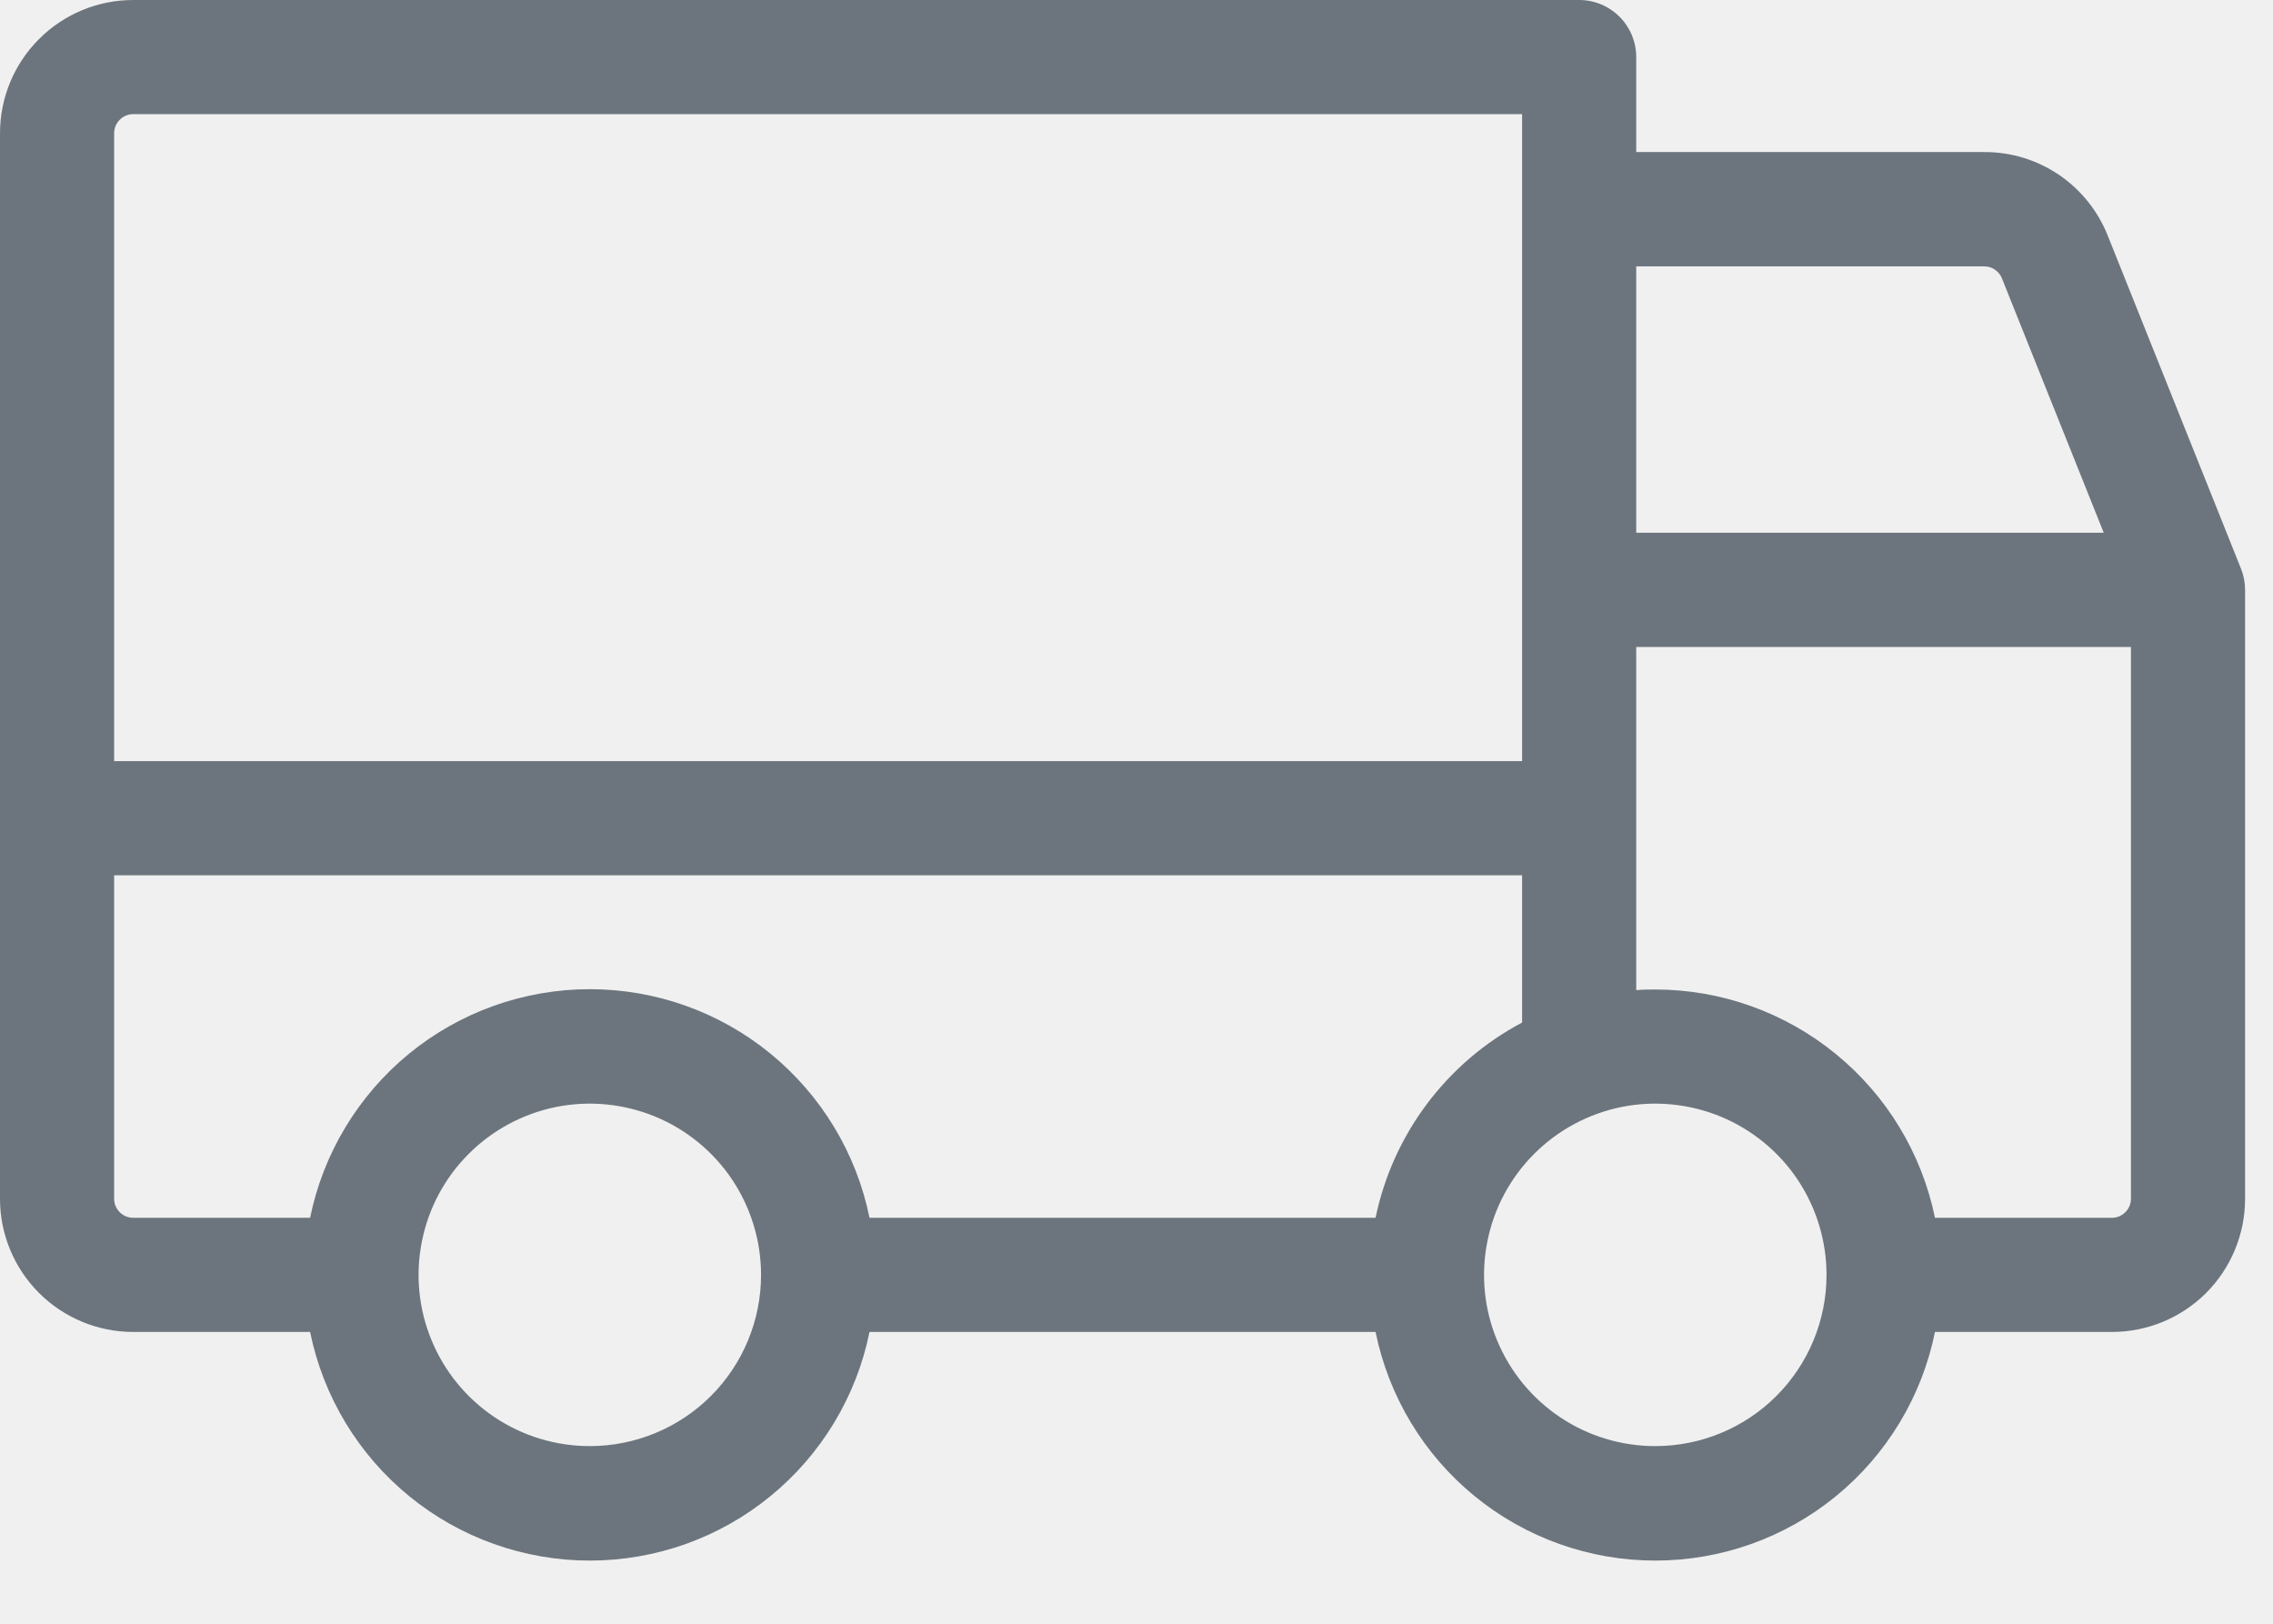
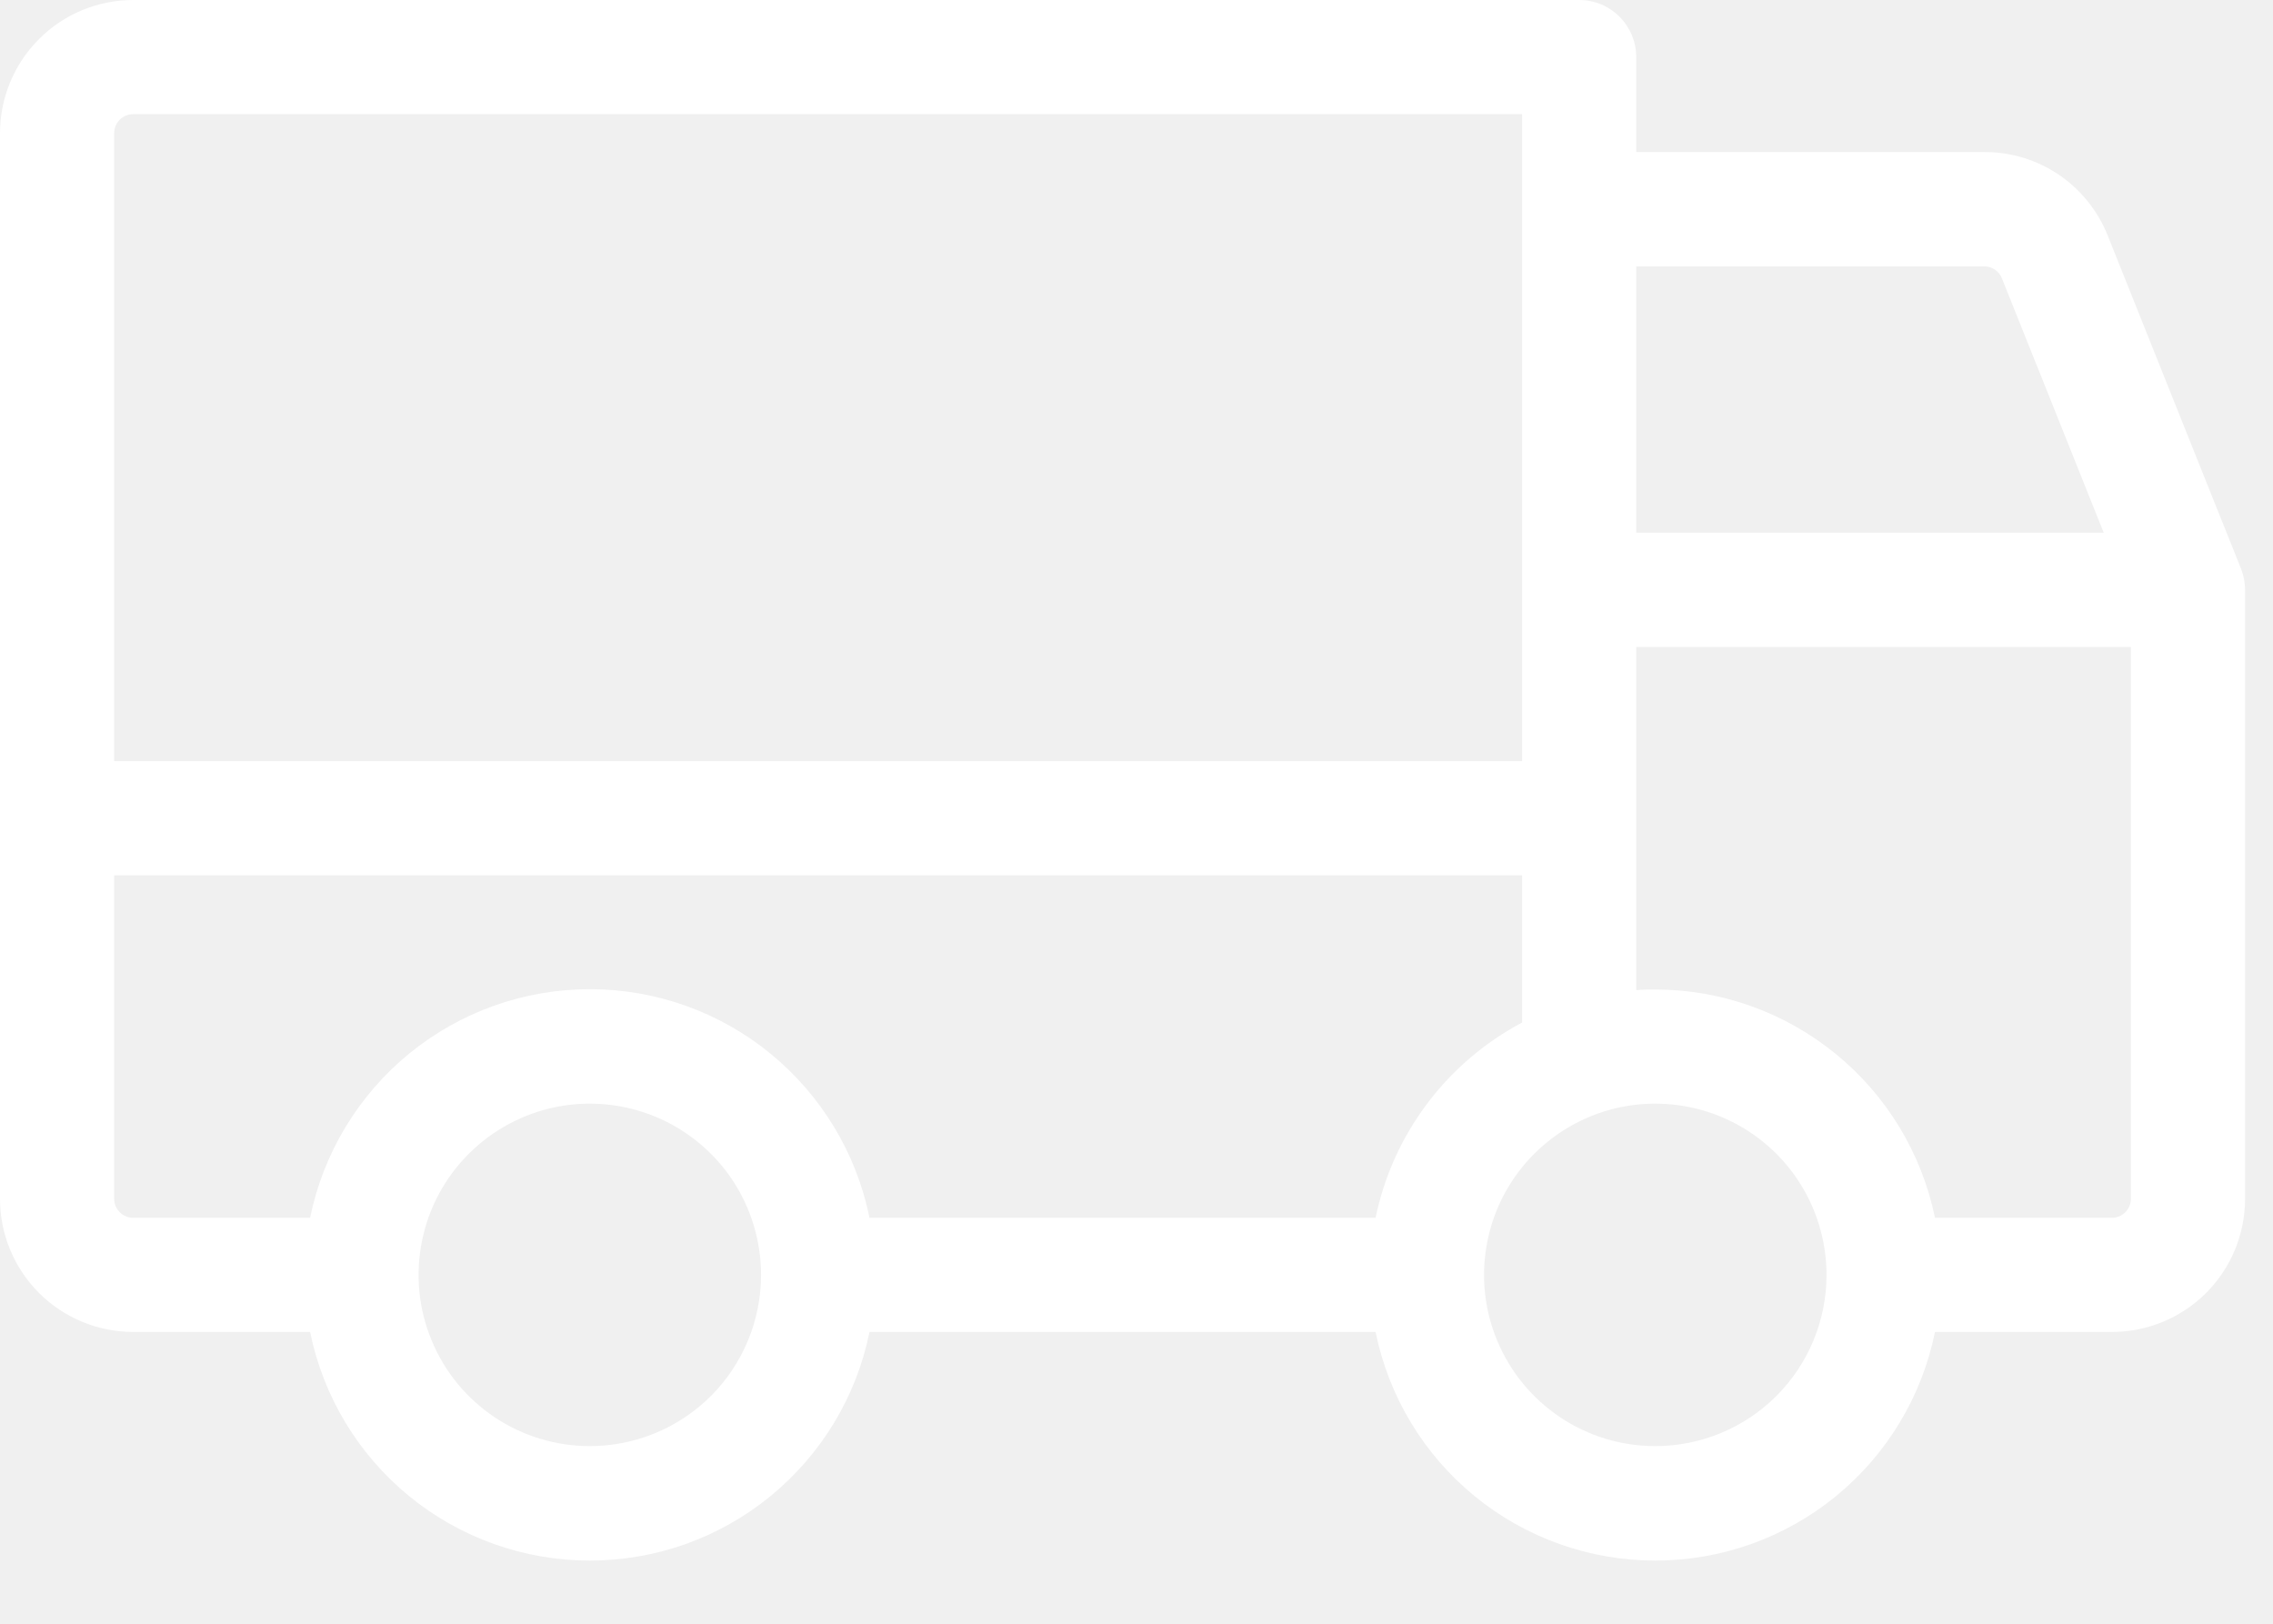
<svg xmlns="http://www.w3.org/2000/svg" width="28" height="20" viewBox="0 0 28 20" fill="none">
-   <path d="M27.606 7.005L25.965 2.904C25.844 2.599 25.634 2.337 25.363 2.153C25.091 1.969 24.77 1.871 24.442 1.873H20.156V0.703C20.156 0.517 20.082 0.338 19.95 0.206C19.818 0.074 19.64 0 19.453 0H1.641C1.206 0 0.788 0.173 0.481 0.481C0.173 0.788 0 1.206 0 1.641V14.766C0 15.201 0.173 15.618 0.481 15.926C0.788 16.233 1.206 16.406 1.641 16.406H3.82C3.982 17.201 4.413 17.916 5.041 18.429C5.669 18.942 6.455 19.222 7.266 19.222C8.077 19.222 8.863 18.942 9.49 18.429C10.118 17.916 10.55 17.201 10.711 16.406H16.945C17.107 17.201 17.538 17.916 18.166 18.429C18.794 18.942 19.58 19.222 20.391 19.222C21.202 19.222 21.988 18.942 22.616 18.429C23.243 17.916 23.675 17.201 23.836 16.406H26.016C26.451 16.406 26.868 16.233 27.176 15.926C27.483 15.618 27.656 15.201 27.656 14.766V7.266C27.656 7.176 27.639 7.088 27.606 7.005ZM20.156 3.281H24.443C24.49 3.281 24.536 3.295 24.575 3.322C24.613 3.348 24.644 3.385 24.661 3.429L25.915 6.562H20.156V3.281ZM1.406 1.641C1.406 1.578 1.431 1.519 1.475 1.475C1.519 1.431 1.578 1.406 1.641 1.406H18.75V9.375H1.406V1.641ZM7.266 17.812C6.848 17.812 6.441 17.689 6.094 17.457C5.747 17.225 5.476 16.896 5.317 16.51C5.157 16.125 5.115 15.701 5.197 15.292C5.278 14.882 5.479 14.507 5.774 14.212C6.069 13.917 6.445 13.716 6.854 13.634C7.263 13.553 7.687 13.595 8.073 13.754C8.458 13.914 8.788 14.184 9.02 14.531C9.251 14.878 9.375 15.286 9.375 15.703C9.375 16.263 9.153 16.799 8.757 17.195C8.362 17.59 7.825 17.812 7.266 17.812ZM16.945 15H10.711C10.55 14.205 10.118 13.491 9.49 12.977C8.863 12.464 8.077 12.184 7.266 12.184C6.455 12.184 5.669 12.464 5.041 12.977C4.413 13.491 3.982 14.205 3.82 15H1.641C1.578 15 1.519 14.975 1.475 14.931C1.431 14.887 1.406 14.828 1.406 14.766V10.781H18.75V12.595C18.291 12.838 17.891 13.18 17.579 13.596C17.267 14.011 17.05 14.491 16.945 15ZM20.391 17.812C19.973 17.812 19.566 17.689 19.219 17.457C18.872 17.225 18.602 16.896 18.442 16.51C18.282 16.125 18.24 15.701 18.322 15.292C18.403 14.882 18.604 14.507 18.899 14.212C19.194 13.917 19.57 13.716 19.979 13.634C20.388 13.553 20.812 13.595 21.198 13.754C21.583 13.914 21.913 14.184 22.145 14.531C22.376 14.878 22.5 15.286 22.5 15.703C22.5 16.263 22.278 16.799 21.882 17.195C21.487 17.59 20.95 17.812 20.391 17.812ZM26.25 14.766C26.25 14.828 26.225 14.887 26.181 14.931C26.137 14.975 26.078 15 26.016 15H23.836C23.673 14.206 23.241 13.493 22.613 12.981C21.986 12.469 21.201 12.188 20.391 12.188C20.312 12.188 20.234 12.188 20.156 12.196V7.969H26.25V14.766Z" fill="#6C757D" />
+   <path d="M27.606 7.005L25.965 2.904C25.844 2.599 25.634 2.337 25.363 2.153C25.091 1.969 24.77 1.871 24.442 1.873H20.156V0.703C20.156 0.517 20.082 0.338 19.95 0.206C19.818 0.074 19.64 0 19.453 0H1.641C1.206 0 0.788 0.173 0.481 0.481C0.173 0.788 0 1.206 0 1.641V14.766C0 15.201 0.173 15.618 0.481 15.926C0.788 16.233 1.206 16.406 1.641 16.406H3.82C3.982 17.201 4.413 17.916 5.041 18.429C5.669 18.942 6.455 19.222 7.266 19.222C8.077 19.222 8.863 18.942 9.49 18.429C10.118 17.916 10.55 17.201 10.711 16.406H16.945C17.107 17.201 17.538 17.916 18.166 18.429C18.794 18.942 19.58 19.222 20.391 19.222C21.202 19.222 21.988 18.942 22.616 18.429C23.243 17.916 23.675 17.201 23.836 16.406H26.016C26.451 16.406 26.868 16.233 27.176 15.926C27.483 15.618 27.656 15.201 27.656 14.766V7.266C27.656 7.176 27.639 7.088 27.606 7.005ZM20.156 3.281H24.443C24.49 3.281 24.536 3.295 24.575 3.322C24.613 3.348 24.644 3.385 24.661 3.429L25.915 6.562H20.156V3.281ZM1.406 1.641C1.406 1.578 1.431 1.519 1.475 1.475C1.519 1.431 1.578 1.406 1.641 1.406H18.75V9.375H1.406V1.641ZM7.266 17.812C6.848 17.812 6.441 17.689 6.094 17.457C5.747 17.225 5.476 16.896 5.317 16.51C5.157 16.125 5.115 15.701 5.197 15.292C5.278 14.882 5.479 14.507 5.774 14.212C6.069 13.917 6.445 13.716 6.854 13.634C7.263 13.553 7.687 13.595 8.073 13.754C8.458 13.914 8.788 14.184 9.02 14.531C9.251 14.878 9.375 15.286 9.375 15.703C9.375 16.263 9.153 16.799 8.757 17.195C8.362 17.59 7.825 17.812 7.266 17.812ZM16.945 15H10.711C10.55 14.205 10.118 13.491 9.49 12.977C8.863 12.464 8.077 12.184 7.266 12.184C6.455 12.184 5.669 12.464 5.041 12.977C4.413 13.491 3.982 14.205 3.82 15H1.641C1.578 15 1.519 14.975 1.475 14.931C1.431 14.887 1.406 14.828 1.406 14.766V10.781H18.75V12.595C18.291 12.838 17.891 13.18 17.579 13.596C17.267 14.011 17.05 14.491 16.945 15ZM20.391 17.812C19.973 17.812 19.566 17.689 19.219 17.457C18.872 17.225 18.602 16.896 18.442 16.51C18.282 16.125 18.24 15.701 18.322 15.292C18.403 14.882 18.604 14.507 18.899 14.212C19.194 13.917 19.57 13.716 19.979 13.634C20.388 13.553 20.812 13.595 21.198 13.754C21.583 13.914 21.913 14.184 22.145 14.531C22.376 14.878 22.5 15.286 22.5 15.703C22.5 16.263 22.278 16.799 21.882 17.195C21.487 17.59 20.95 17.812 20.391 17.812ZM26.25 14.766C26.25 14.828 26.225 14.887 26.181 14.931C26.137 14.975 26.078 15 26.016 15H23.836C23.673 14.206 23.241 13.493 22.613 12.981C21.986 12.469 21.201 12.188 20.391 12.188C20.312 12.188 20.234 12.188 20.156 12.196V7.969H26.25V14.766Z" fill="#ffffff" />
</svg>
